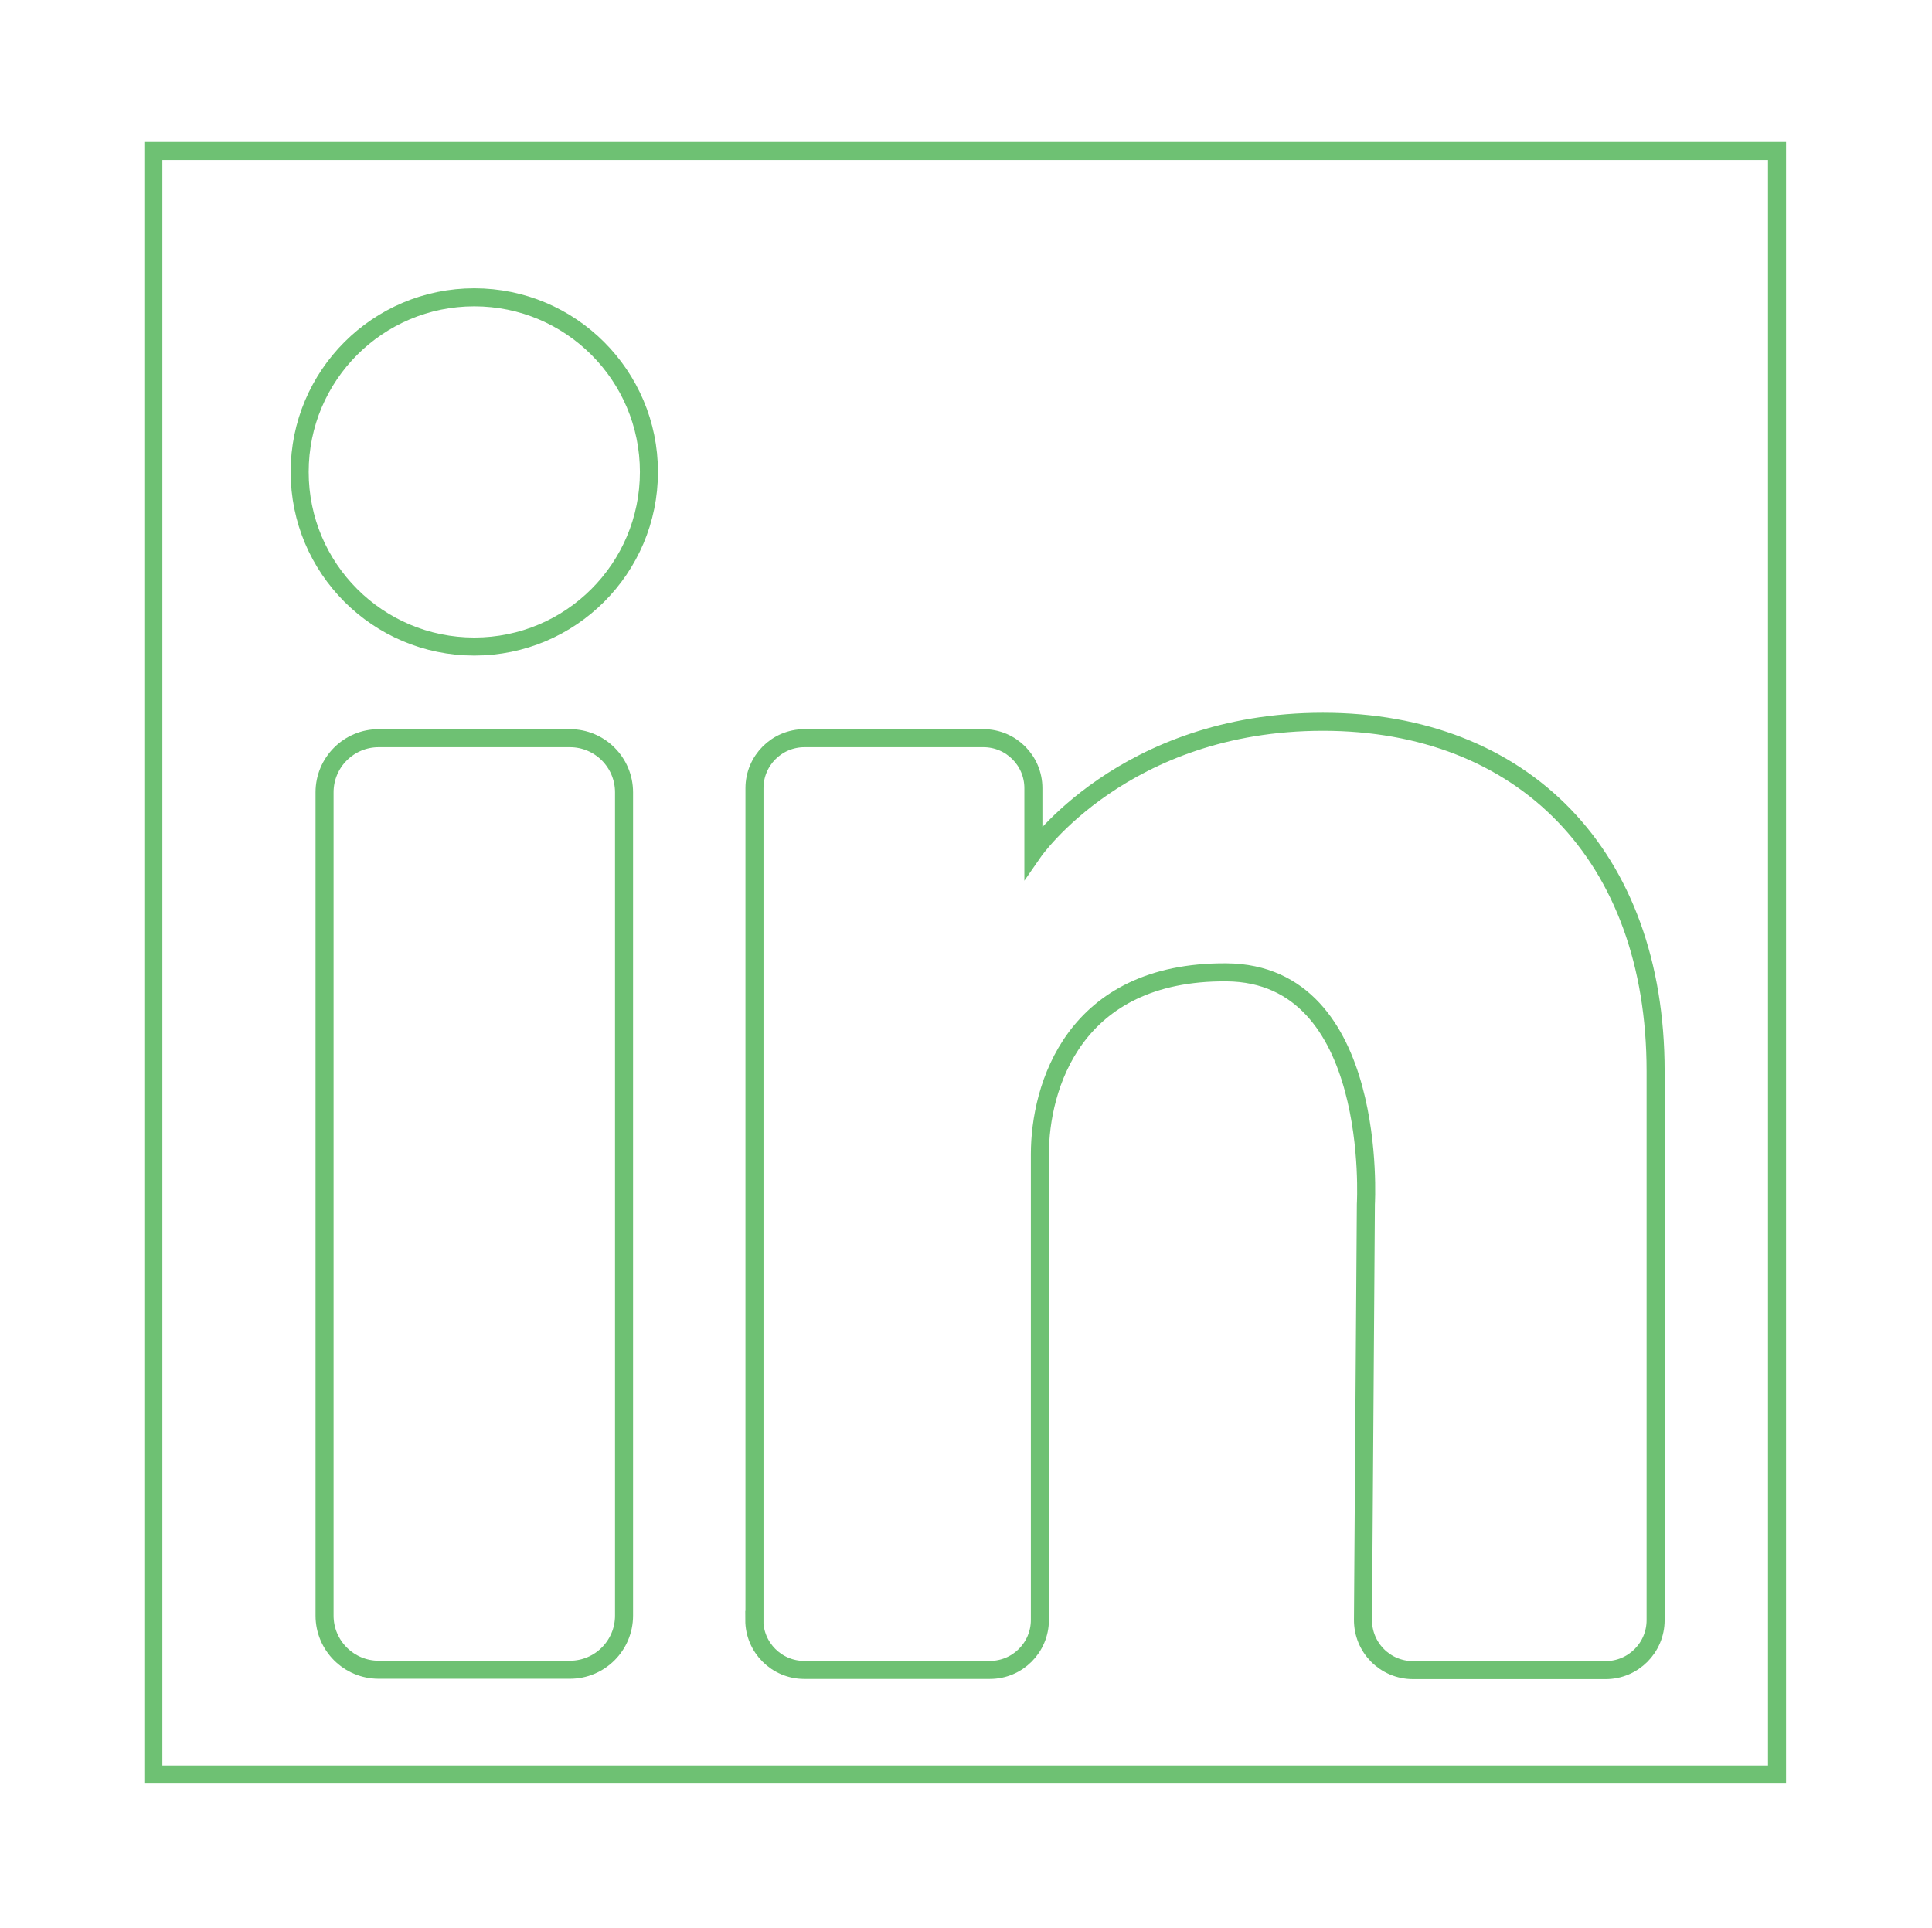
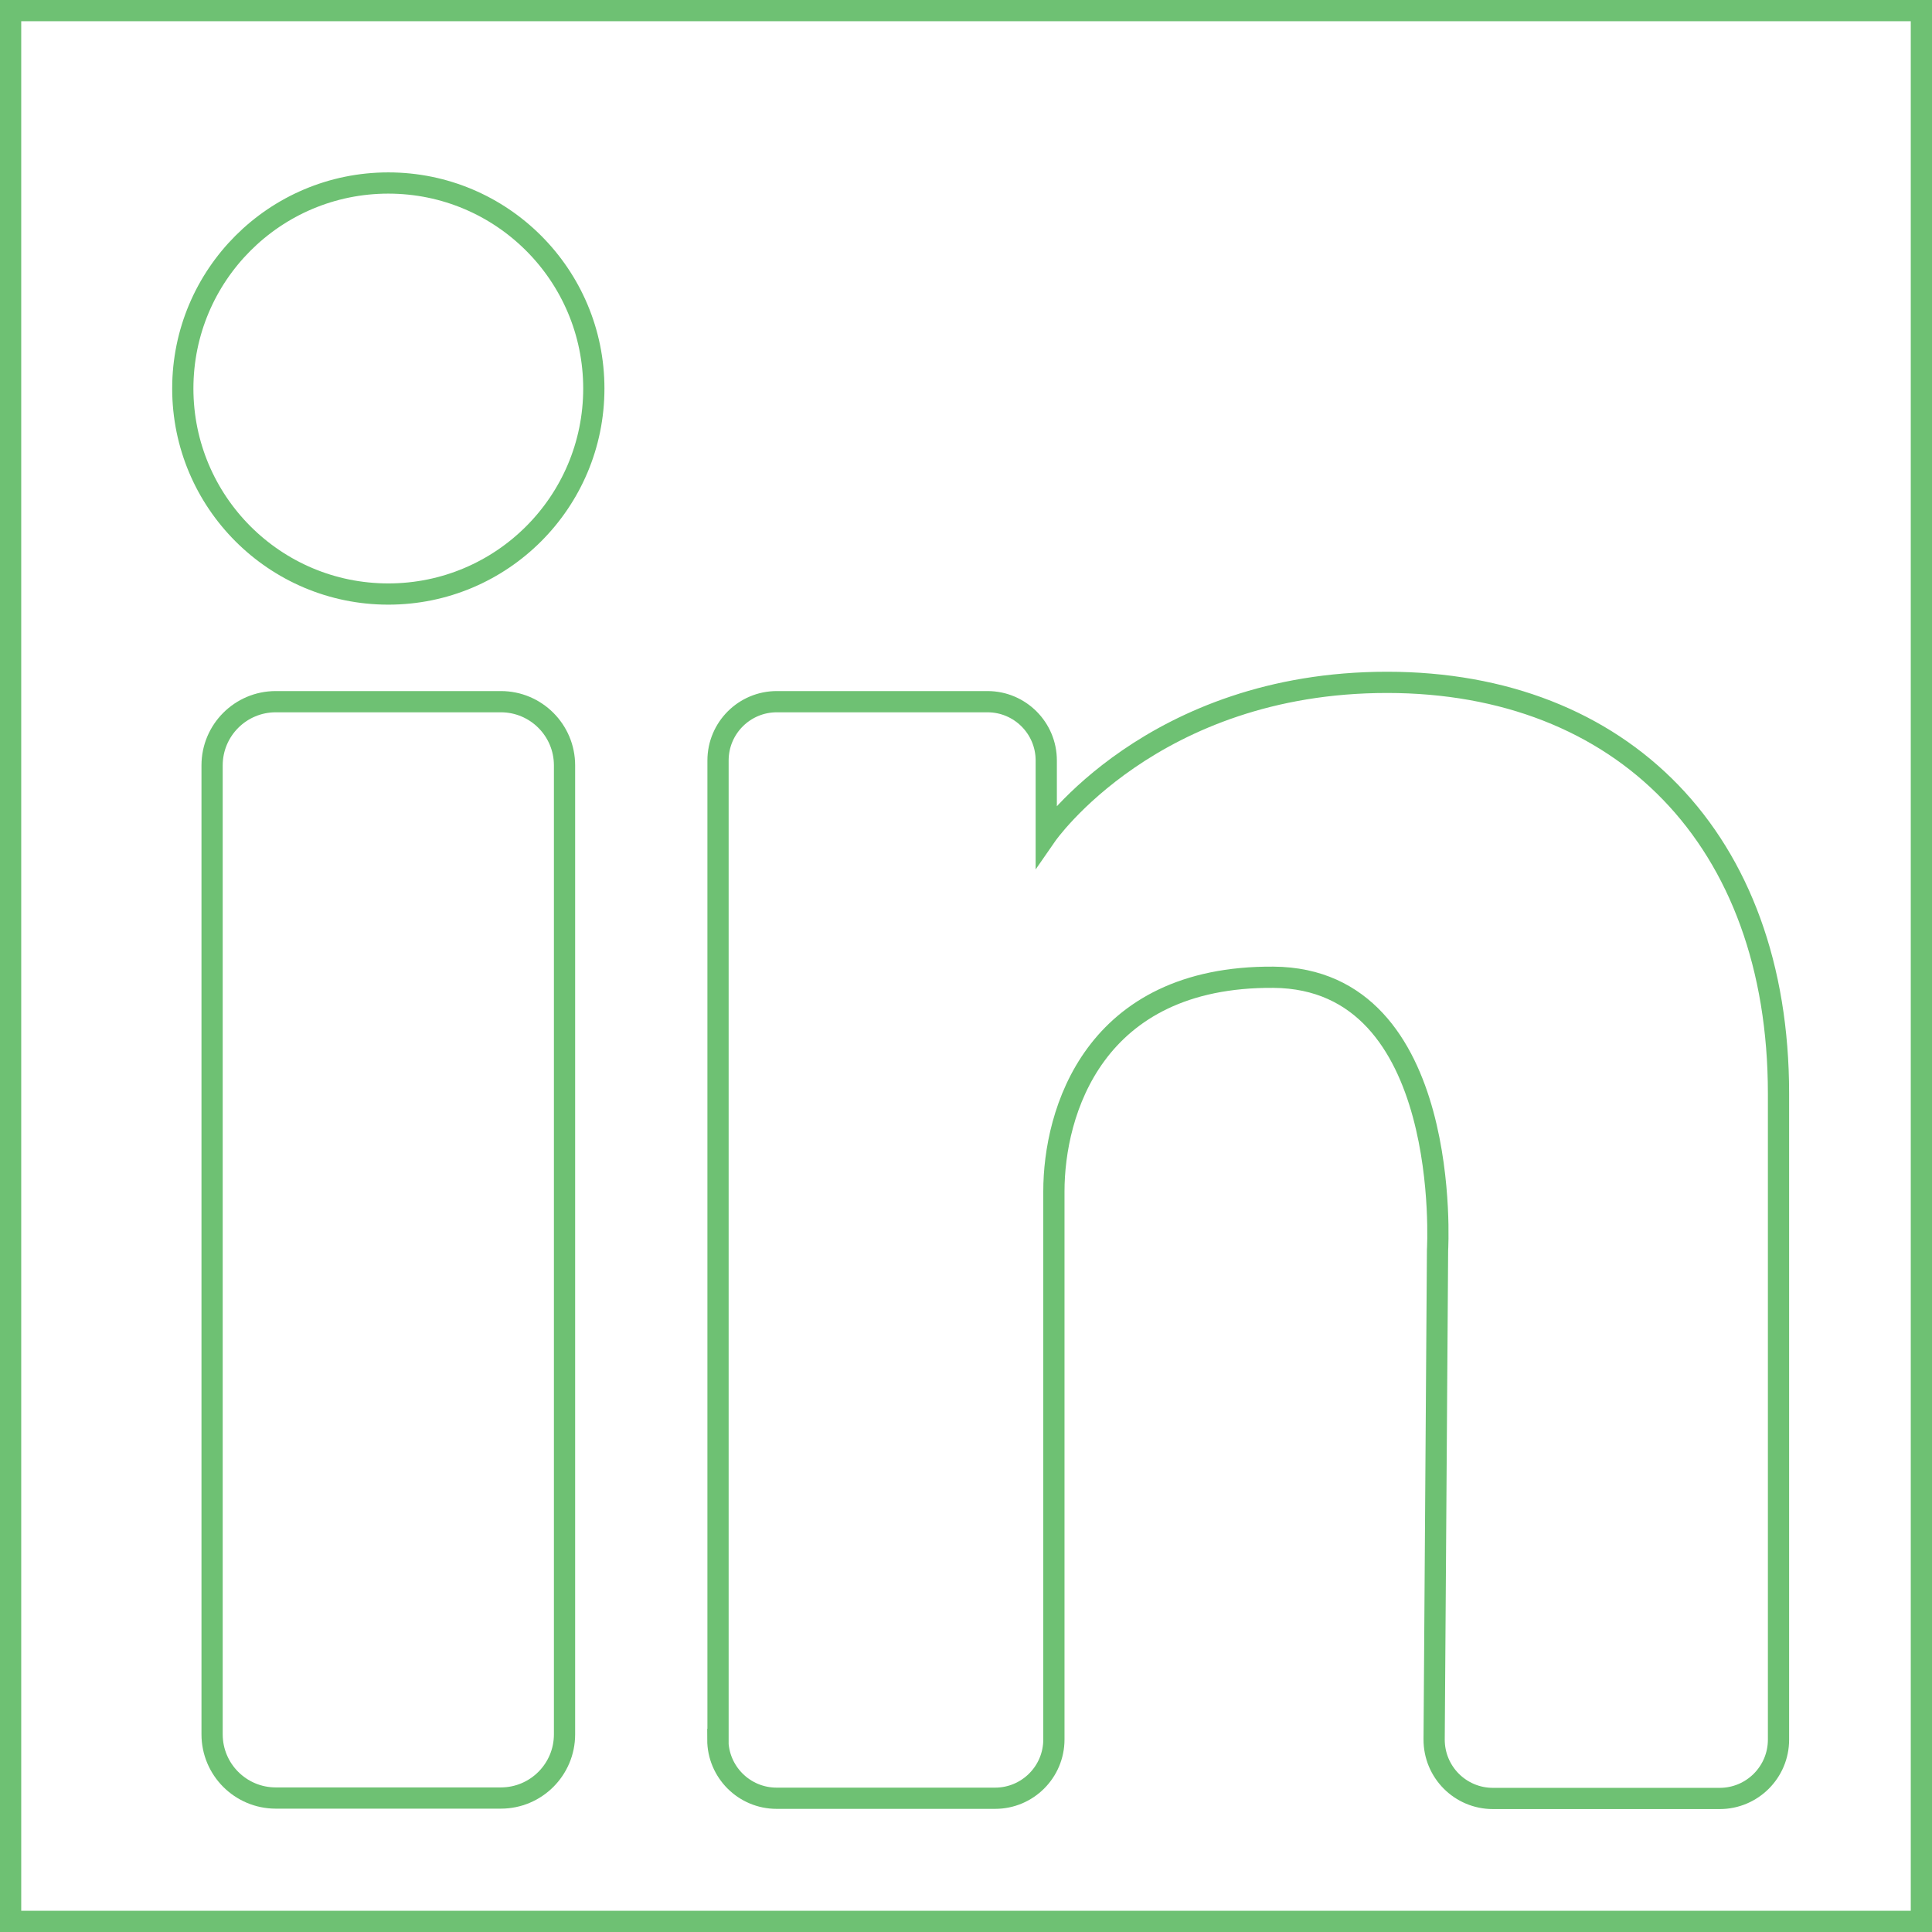
- <svg xmlns="http://www.w3.org/2000/svg" id="Layer_1" data-name="Layer 1" viewBox="0 0 107.09 106.87">
+ <svg xmlns="http://www.w3.org/2000/svg" id="Layer_1" data-name="Layer 1" viewBox="0 0 91 91">
  <defs>
    <style>
      .cls-1 {
        fill: none;
        stroke: #6ec173;
        stroke-miterlimit: 10;
      }
    </style>
  </defs>
-   <circle class="cls-1" cx="26.29" cy="26.16" r="9.68" />
-   <rect class="cls-1" x="17.99" y="40.92" width="16.6" height="51.64" rx="3" ry="3" />
-   <path class="cls-1" d="M41.82,89.8v-46.11c0-1.53,1.24-2.77,2.77-2.77h9.92c1.53,0,2.77,1.24,2.77,2.77v3.53s4.99-7.21,16.05-7.21,18.44,7.38,18.44,19.37v30.43c0,1.53-1.24,2.77-2.77,2.77h-10.68c-1.54,0-2.78-1.25-2.77-2.79l.16-23.04s.76-12.79-7.73-12.85c-8.49-.06-10.34,6.39-10.34,10.08v25.82c0,1.53-1.24,2.77-2.77,2.77h-10.29c-1.53,0-2.77-1.24-2.77-2.77Z" />
-   <rect class="cls-1" x="8.5" y="8.37" width="90" height="90" transform="translate(.13 106.87) rotate(-90)" />
+   <circle class="cls-1" cx="18.29" cy="18.3" r="9.68" />
+   <rect class="cls-1" x="9.99" y="33.05" width="16.6" height="51.64" rx="3" ry="3" />
+   <path class="cls-1" d="M33.82,81.93v-46.11c0-1.53,1.24-2.77,2.77-2.77h9.92c1.53,0,2.77,1.24,2.77,2.77v3.53s4.99-7.21,16.05-7.21,18.44,7.38,18.44,19.37v30.43c0,1.53-1.24,2.77-2.77,2.77h-10.68c-1.54,0-2.78-1.25-2.77-2.79l.16-23.04s.76-12.79-7.73-12.85c-8.49-.06-10.34,6.39-10.34,10.08v25.82c0,1.53-1.24,2.77-2.77,2.77h-10.29c-1.53,0-2.77-1.24-2.77-2.77Z" />
+   <rect class="cls-1" x=".5" y=".5" width="90" height="90" transform="translate(0 91) rotate(-90)" />
</svg>
